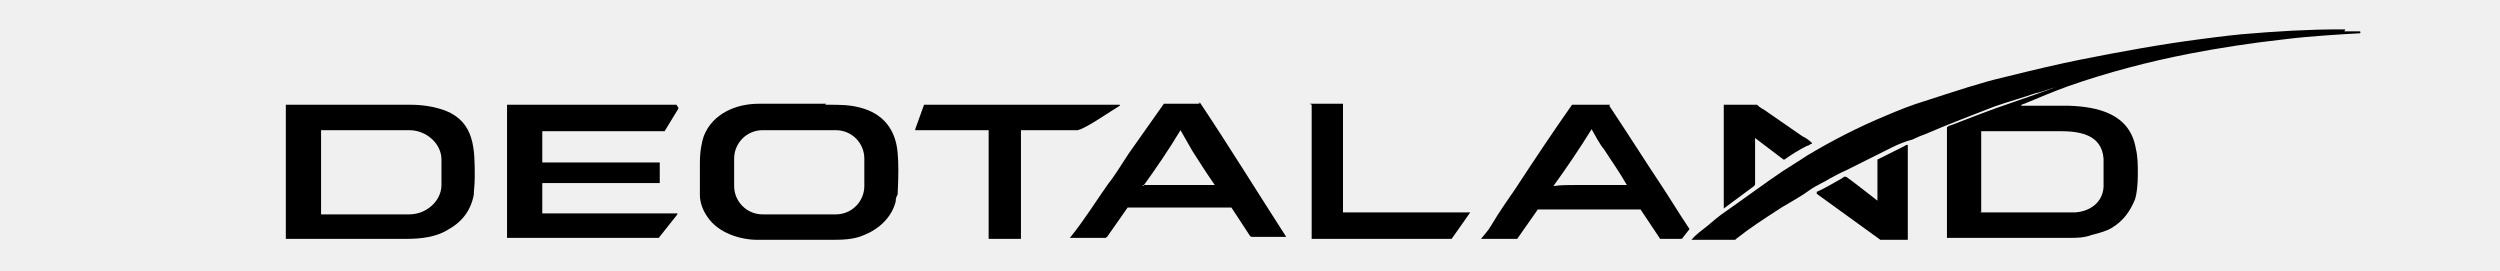
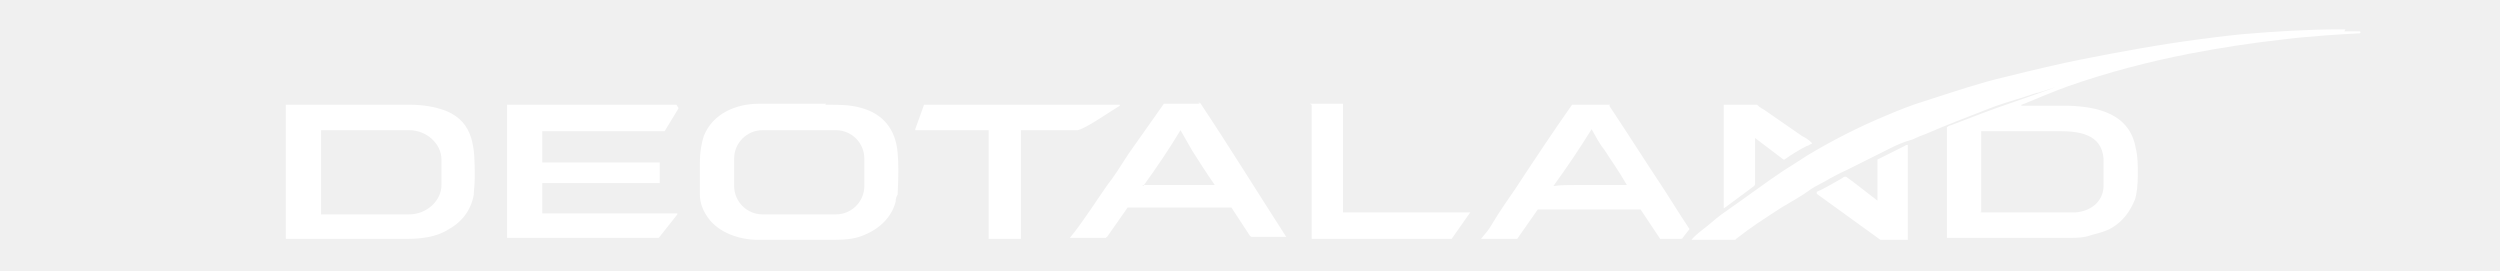
- <svg xmlns="http://www.w3.org/2000/svg" id="_图层_1" data-name="图层_1" version="1.1" viewBox="0 0 255.4 27.6">
+ <svg xmlns="http://www.w3.org/2000/svg" id="_图层_1" data-name="图层_1" version="1.1" width="600" height="64.84" viewBox="0 0 255.4 27.6">
  <defs>
    <style>
      .st0 {
+         fill: #fff;
        fill-rule: evenodd;
      }
    </style>
  </defs>
  <path class="st0" d="M202.4,21.7c0-2.9,0-5.5,0-7.9,0,0,0-.3,0-.4,0,0,0,0,0,0,1.9,0,4.6,0,8,0,2,0,4.3.3,4.5,2.8,0,1,0,1.9,0,2.9-.1,1.6-1.4,2.5-2.9,2.6-.6,0-1.3,0-2,0-2.6,0-5.1,0-7.6,0,0,0-.1,0-.1-.1M239.6,3h-.5c-3.3,0-6.6.2-10.1.5-2,.2-3.4.4-4.2.5-3.9.5-8.3,1.3-12.3,2.1-2,.4-4.6,1-7.8,1.8-2.2.5-4.9,1.4-8.3,2.5-1,.3-2.3.8-3.7,1.4-2.9,1.2-5.6,2.6-8.1,4.1,0,0-.9.6-2.5,1.6-1.5,1-3.8,2.7-5.8,4.1-.6.4-1.2.9-1.9,1.5-.6.5-1.1.8-1.6,1.4,0,0,0,0,0,0h4.5c0-.1.1-.1.2-.2,1.4-1.1,2.5-1.8,4.5-3.1,1-.6,2.1-1.2,2.9-1.8.7-.5,1.5-.8,2.1-1.2.4-.2.9-.5,1.6-.8.8-.4,1.6-.8,2.2-1.1.8-.4,1.6-.8,2.4-1.2.6-.3,1.3-.6,2-.8.2,0,.6-.3,1.5-.6,2.3-1,4.7-1.9,7-2.8,1.4-.5,2.9-.9,4.3-1.4.3,0,1-.3,2-.6,0,0,0,0,0,0h0s0,0,0,0c-1.3.5-2.8,1-4.5,1.6-2.1.7-4.1,1.5-6.2,2.3-.1,0-.3.1-.4.2,0,0,0,0,0,0v11.3c0,0,0,0,.1,0,.4,0,.7,0,1,0,1.4,0,5.2,0,11.5,0,.6,0,1.4,0,2.2-.3.8-.2,1.5-.4,2-.7,1.2-.7,1.9-1.7,2.4-2.9.2-.6.3-1.5.3-2.6,0-.9,0-1.8-.2-2.6-.6-3.6-3.9-4.3-6.9-4.4-1.9,0-3.3,0-4.8,0,0,0,0,0,0-.1.1,0,.2-.1.3-.1,1.2-.5,3.1-1.3,4.5-1.8,4-1.4,8.2-2.5,12.3-3.3,3.1-.6,6.3-1.1,9.9-1.5,2.4-.3,5.7-.5,7.6-.6,0,0,.1-.1,0-.2,0,0,0,0-.1,0-.2,0-.6,0-1.1,0h-.4Z" />
  <path class="st0" d="M75,19v-2.8c0-1.6,1.3-2.9,2.9-2.9h7.5c1.6,0,2.9,1.3,2.9,2.9v2.8c0,1.6-1.3,2.9-2.9,2.9h-7.5c-1.6,0-2.9-1.3-2.9-2.9M84.4,10.6c-4,0-6.3,0-6.9,0-2.3,0-4.7,1-5.6,3.3-.2.6-.4,1.5-.4,2.8,0,1.2,0,2.3,0,3.2,0,.8.3,1.6.8,2.3,1.1,1.6,3.3,2.3,5.1,2.3.9,0,2.2,0,3.7,0,1.1,0,2.3,0,3.6,0,1.3,0,2.5,0,3.6-.5,1.5-.6,2.8-1.8,3.2-3.4,0-.3.1-.6.2-.7.1-1.9.1-3.3,0-4.3-.2-2.4-1.5-4-3.8-4.6-1.1-.3-2.1-.3-3.4-.3s-.1,0-.2,0Z" />
  <path class="st0" d="M94.4,10.7s0,0,0,0l-.9,2.5c0,0,0,.1,0,.1.6,0,1.2,0,1.7,0,1.9,0,3.8,0,5.8,0,0,0,0,0,0,0v11.1s0,0,0,0c1.2,0,2.3,0,3.3,0,0,0,0,0,0,0v-11.1s0,0,0,0h5.6c0,0,.1,0,.2,0,.4-.1.7-.3,1.1-.5.9-.5,1.9-1.2,3.2-2,0,0,0-.1,0-.1h-20.2Z" />
  <path class="st0" d="M116.8,19c1.3-1.8,2.6-3.7,3.8-5.7,0,0,0,0,0,0,.4.7.8,1.4,1.2,2.1.7,1.1,1.4,2.2,2.3,3.5,0,0,0,0,0,0-.2,0-.4,0-.7,0-1.5,0-3,0-4.4,0-.9,0-1.7,0-2.3,0,0,0,0,0,0,0,0,0,0,0,0,0M122.6,10.6h-3.7s0,0,0,0c-1.2,1.7-2.4,3.4-3.6,5.1-.9,1.4-1.6,2.5-2.1,3.1-.8,1.1-2.5,3.8-3.9,5.5,0,0,0,0,0,0h3.7c0,0,0-.1.1-.1l2.1-3s0,0,0,0h10.6s0,0,0,0l1.9,2.9c0,0,.1.1.2.1.6,0,1.6,0,2.9,0,.2,0,.4,0,.6,0,0,0,0,0,0,0-2.9-4.5-5.8-9.2-8.8-13.7,0,0-.1,0-.2,0Z" />
  <path class="st0" d="M134,10.7v13.7s0,0,0,0c0,0,.2,0,.3,0,4.7,0,9.4,0,14,0,0,0,0,0,0,0l1.9-2.7s0,0,0,0c-.4,0-.8,0-1.3,0-5.6,0-9.4,0-11.3,0,0,0-.2,0-.4,0,0,0,0,0,0,0,0-.2,0-.4,0-.6,0-2.9,0-6.4,0-10.5s0,0,0,0h-3.4s0,0,0,0" />
  <path class="st0" d="M158.7,19c1.3-1.8,2.6-3.7,3.9-5.8,0,0,0,0,0,0,.4.7.8,1.5,1.3,2.1.7,1.1,1.5,2.2,2.3,3.6,0,0,0,0,0,0-.2,0-.4,0-.7,0-1.5,0-3,0-4.4,0-.9,0-1.7,0-2.3.1,0,0,0,0,0,0,0,0,0,0,0,0M164.5,10.7h-3.8c0,0-.1,0-.1,0-1.9,2.7-3.9,5.7-5.8,8.6-.6.9-1.5,2.1-2.5,3.8-.3.5-.6.8-1,1.3,0,0,0,0,0,0h3.6s0,0,.1,0l2.1-3s0,0,0,0h10.5s0,0,0,0l2,3s0,0,.1,0h2c0,0,.2,0,.2-.1l.7-.9s0,0,0,0c-1.2-1.8-2.1-3.3-2.9-4.5-1.6-2.4-3.3-5.1-5.3-8.1,0,0,0,0,0,0Z" />
  <path class="st0" d="M176.1,10.7c0,3.2,0,6.6,0,10.3,0,.1,0,.2,0,.3,0,0,0,0,0,0l3.1-2.3c0,0,.1-.1.1-.2v-4.7s0,0,0,0l2.9,2.2s0,0,.1,0c.7-.5,1.5-1,2.3-1.4.2,0,.3-.2.5-.2,0,0,0,0,0-.1-.3-.3-.6-.5-1-.7-1.3-.9-2.6-1.8-3.9-2.7-.4-.2-.6-.4-.7-.5,0,0,0,0-.1,0h-3.4s0,0,0,0" />
  <path class="st0" d="M32.8,21.8s0,0,0,0v-8.5s0,0,0,0h9c1.8,0,3.3,1.4,3.3,3v2.6c0,1.6-1.5,3-3.3,3h-9ZM29.2,10.7v13.7s0,0,0,0c.7,0,1.3,0,2,0,2.5,0,6,0,10.5,0,1.3,0,2.9-.2,4-.9,1.5-.8,2.4-2,2.7-3.6,0-.4.1-1,.1-1.8,0-2.9,0-5.6-3-6.8-1.1-.4-2.3-.6-3.6-.6-5.7,0-10,0-12.7,0,0,0,0,0,0,0Z" />
  <path class="st0" d="M69.1,10.7h-17.3s0,0,0,0v13.6s0,0,0,0h15.3c0,0,.1,0,.2,0l1.9-2.4s0-.1,0-.1c-.2,0-.4,0-.5,0-4.2,0-8.6,0-13.3,0,0,0,0,0,0,0v-3.1s0,0,0,0h12s0,0,0,0v-2.1s0,0,0,0h-12s0,0,0,0v-3.2s0,0,0,0h12.4s0,0,.1,0l1.4-2.3s0-.1,0-.1" />
  <path class="st0" d="M194.9,24.4v-9.6s0,0,0,0h0s0,0,0,0c-.1,0-.2,0-.3.1-.6.3-1.6.8-2.8,1.4,0,0,0,0,0,.1,0,1.3,0,2.7,0,4.1,0,0,0,0,0,0-1.3-1-2.3-1.8-3-2.3-.2-.2-.4-.2-.6,0-.9.5-1.7,1-2.6,1.4,0,0,0,.1,0,.2l6.5,4.7c0,0,.2,0,.2,0h2.6s0,0,0,0" />
</svg>
